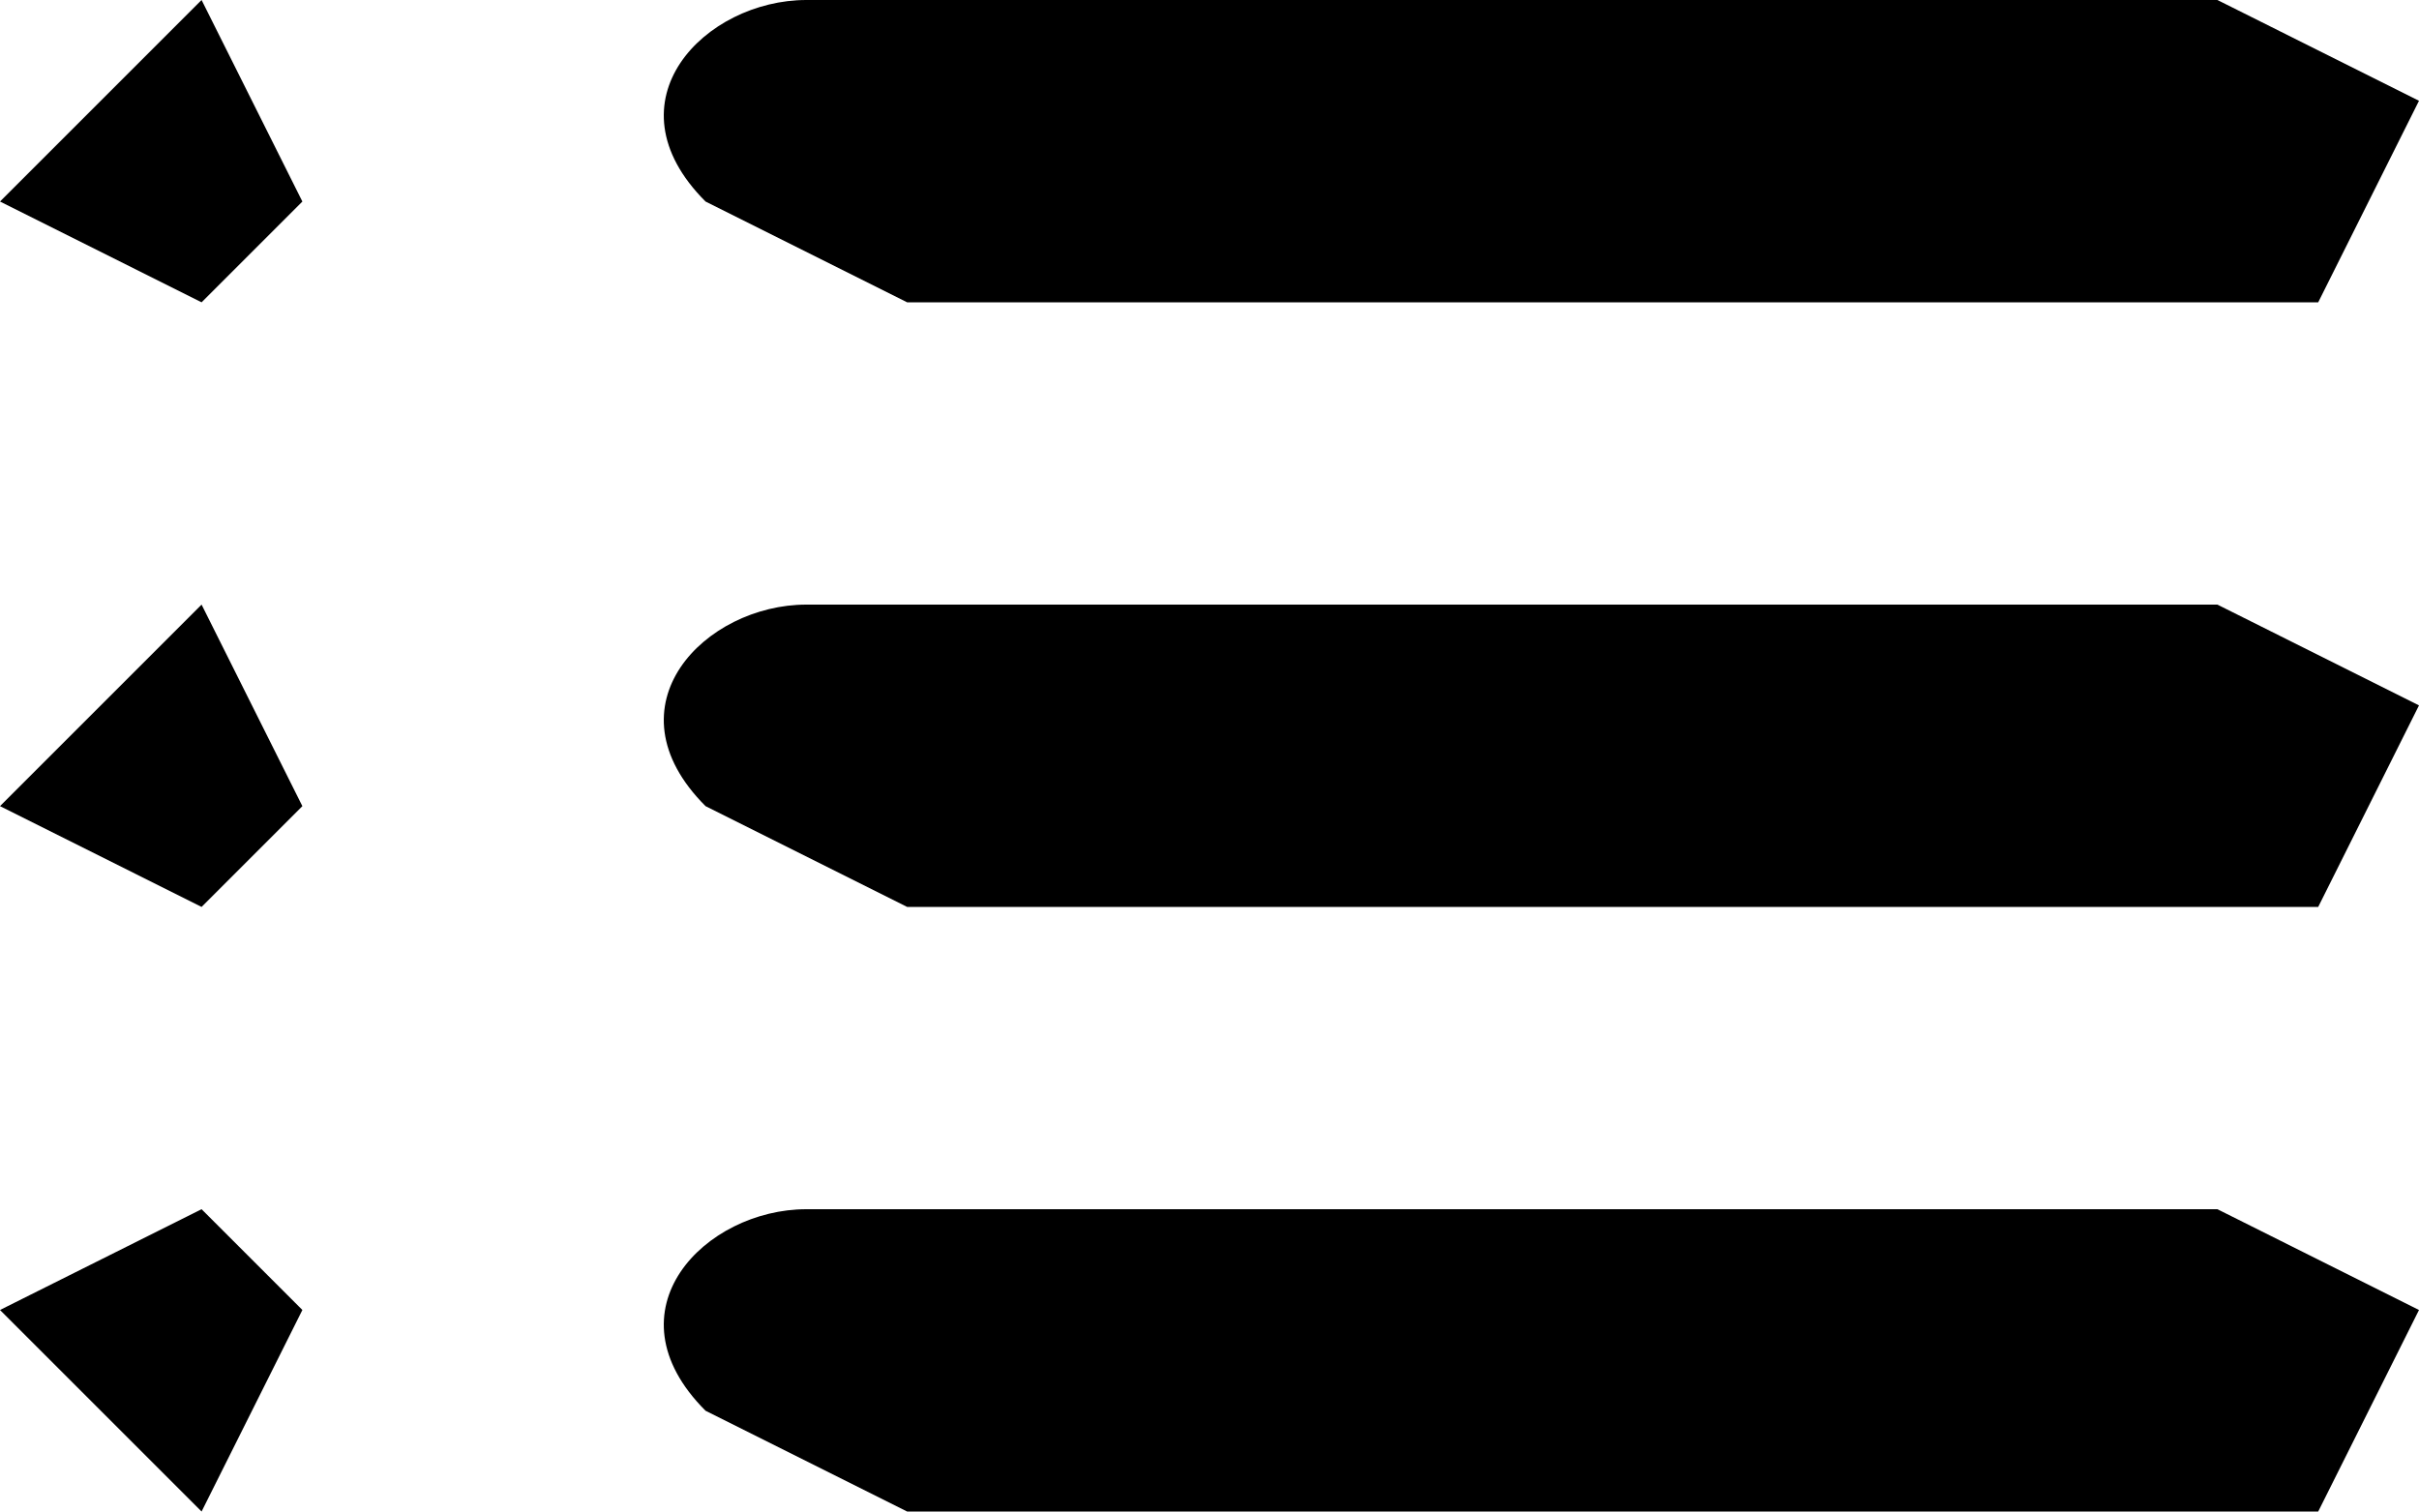
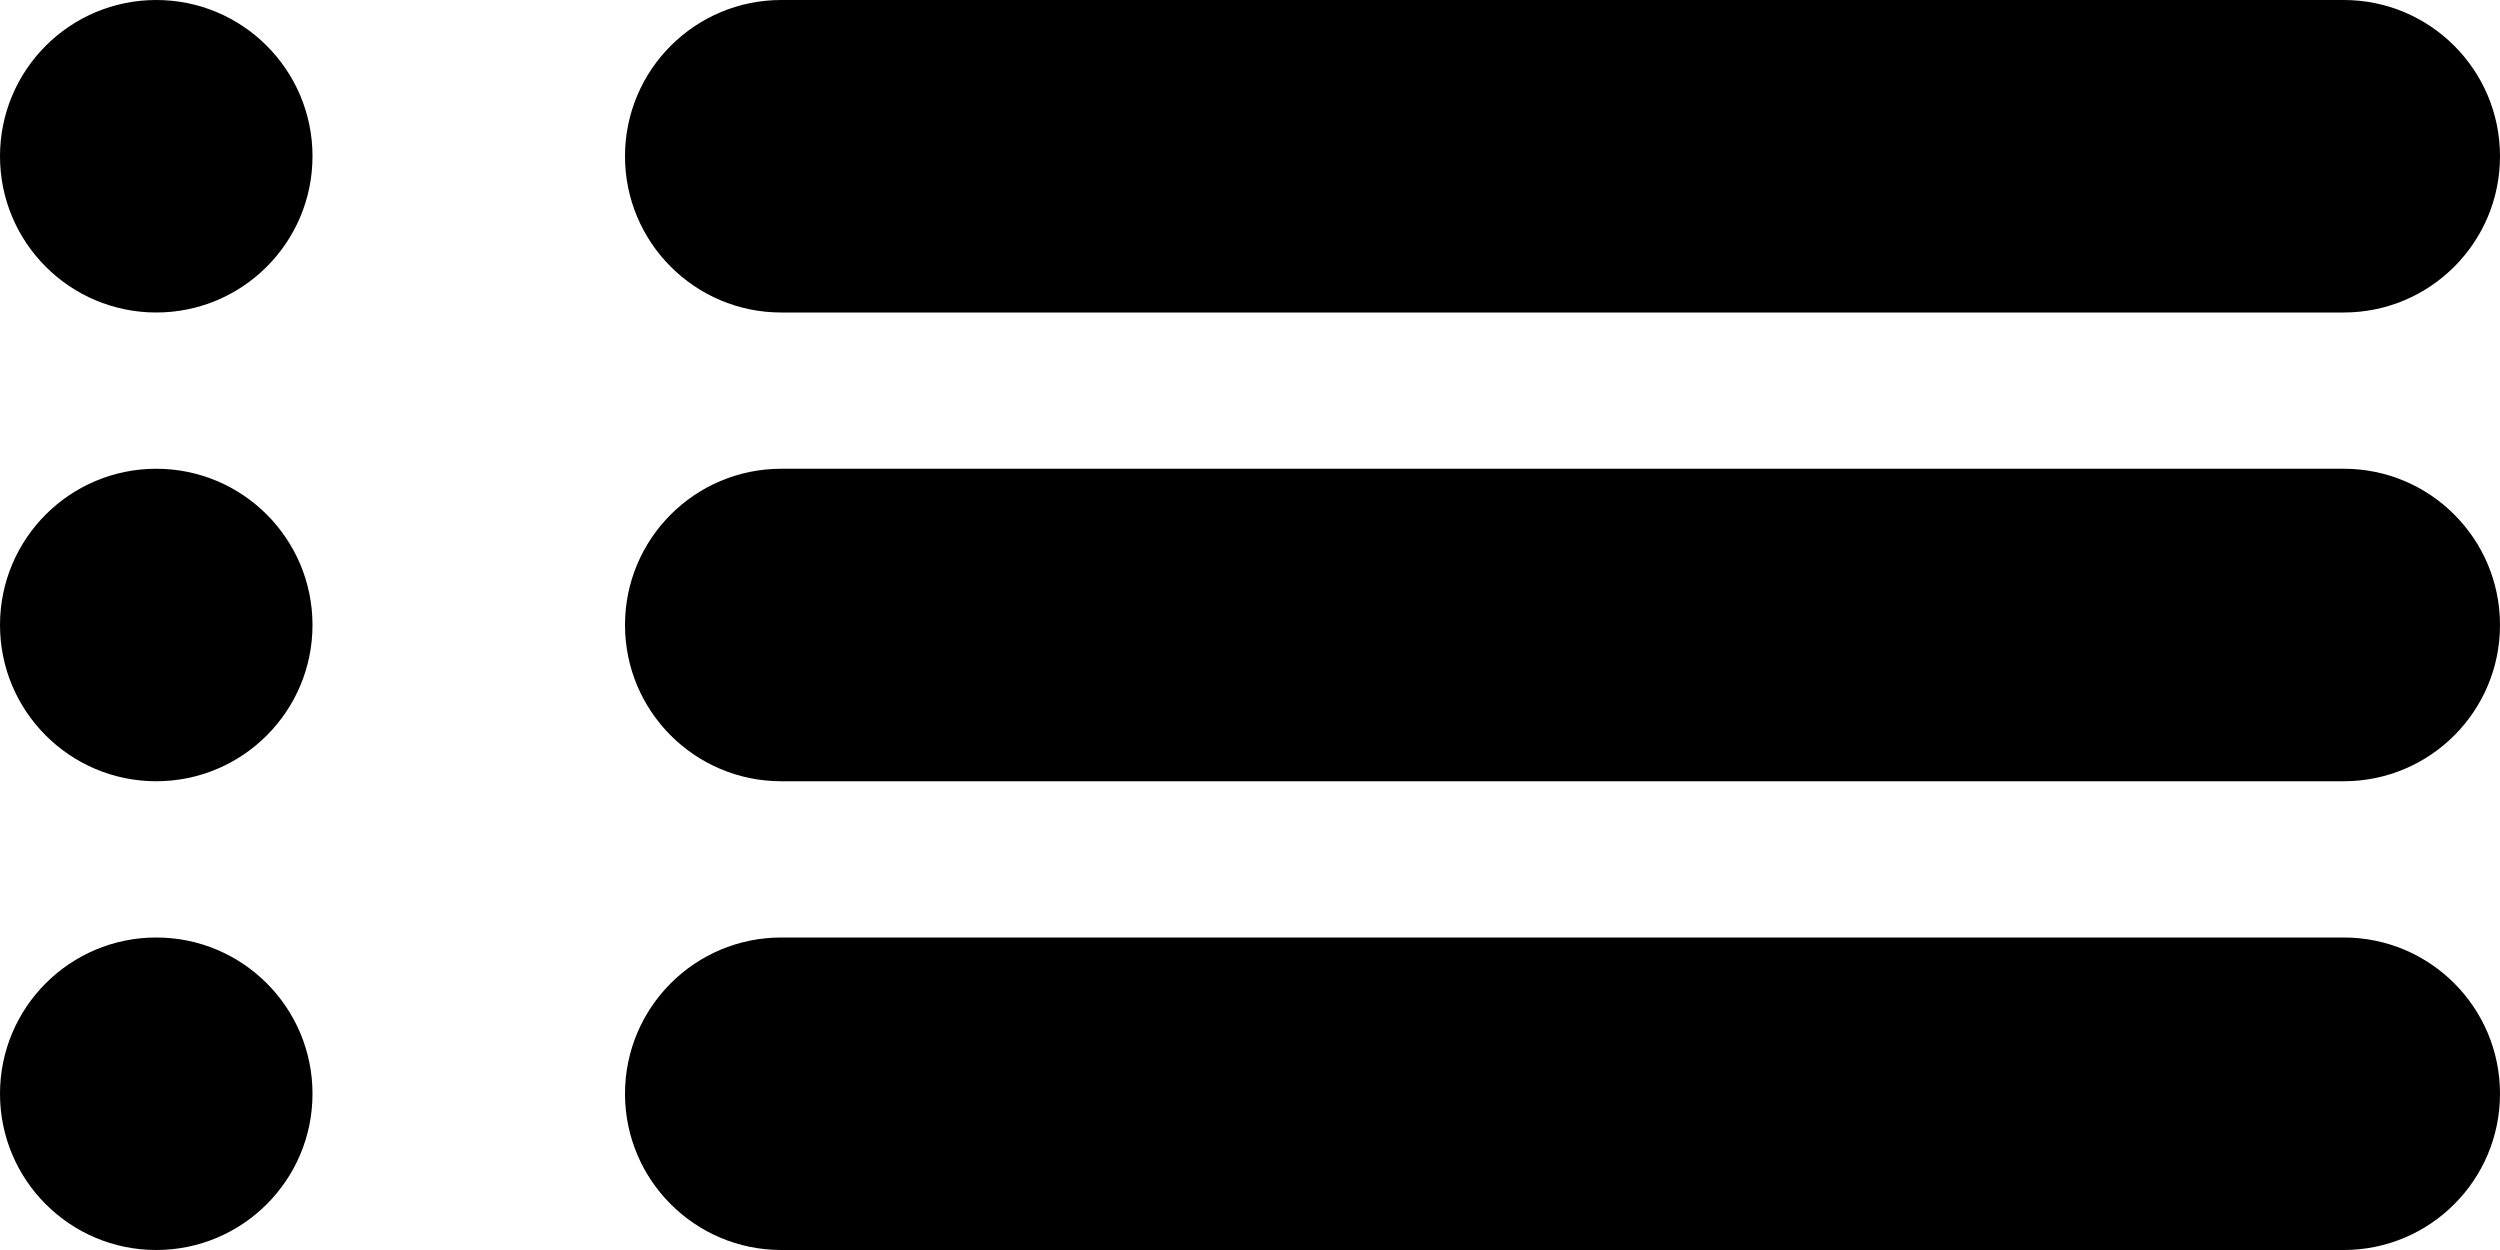
- <svg xmlns="http://www.w3.org/2000/svg" width="24" height="15">
-   <path d="M2 12l-2 1 2 2 1-2-1-1zm6 0c-1 0-2 1-1 2l2 1h14l1-2-2-1zM2 6L0 8l2 1 1-1-1-2zm6 0C7 6 6 7 7 8l2 1h14l1-2-2-1zM2 0L0 2l2 1 1-1-1-2zm6 0C7 0 6 1 7 2l2 1h14l1-2-2-1z" />
+ <svg xmlns="http://www.w3.org/2000/svg" width="32" height="16">
+   <circle cx="2" cy="14" r="2" />
+   <circle cx="2" cy="8" r="2" />
+   <circle cx="2" cy="2" r="2" />
+   <path d="M10 0a2 2 0 00-2 2 2 2 0 002 2h20a2 2 0 002-2 2 2 0 00-2-2H10zm0 6a2 2 0 00-2 2 2 2 0 002 2h20a2 2 0 002-2 2 2 0 00-2-2zm0 6a2 2 0 00-2 2 2 2 0 002 2h20a2 2 0 002-2 2 2 0 00-2-2z" />
</svg>
